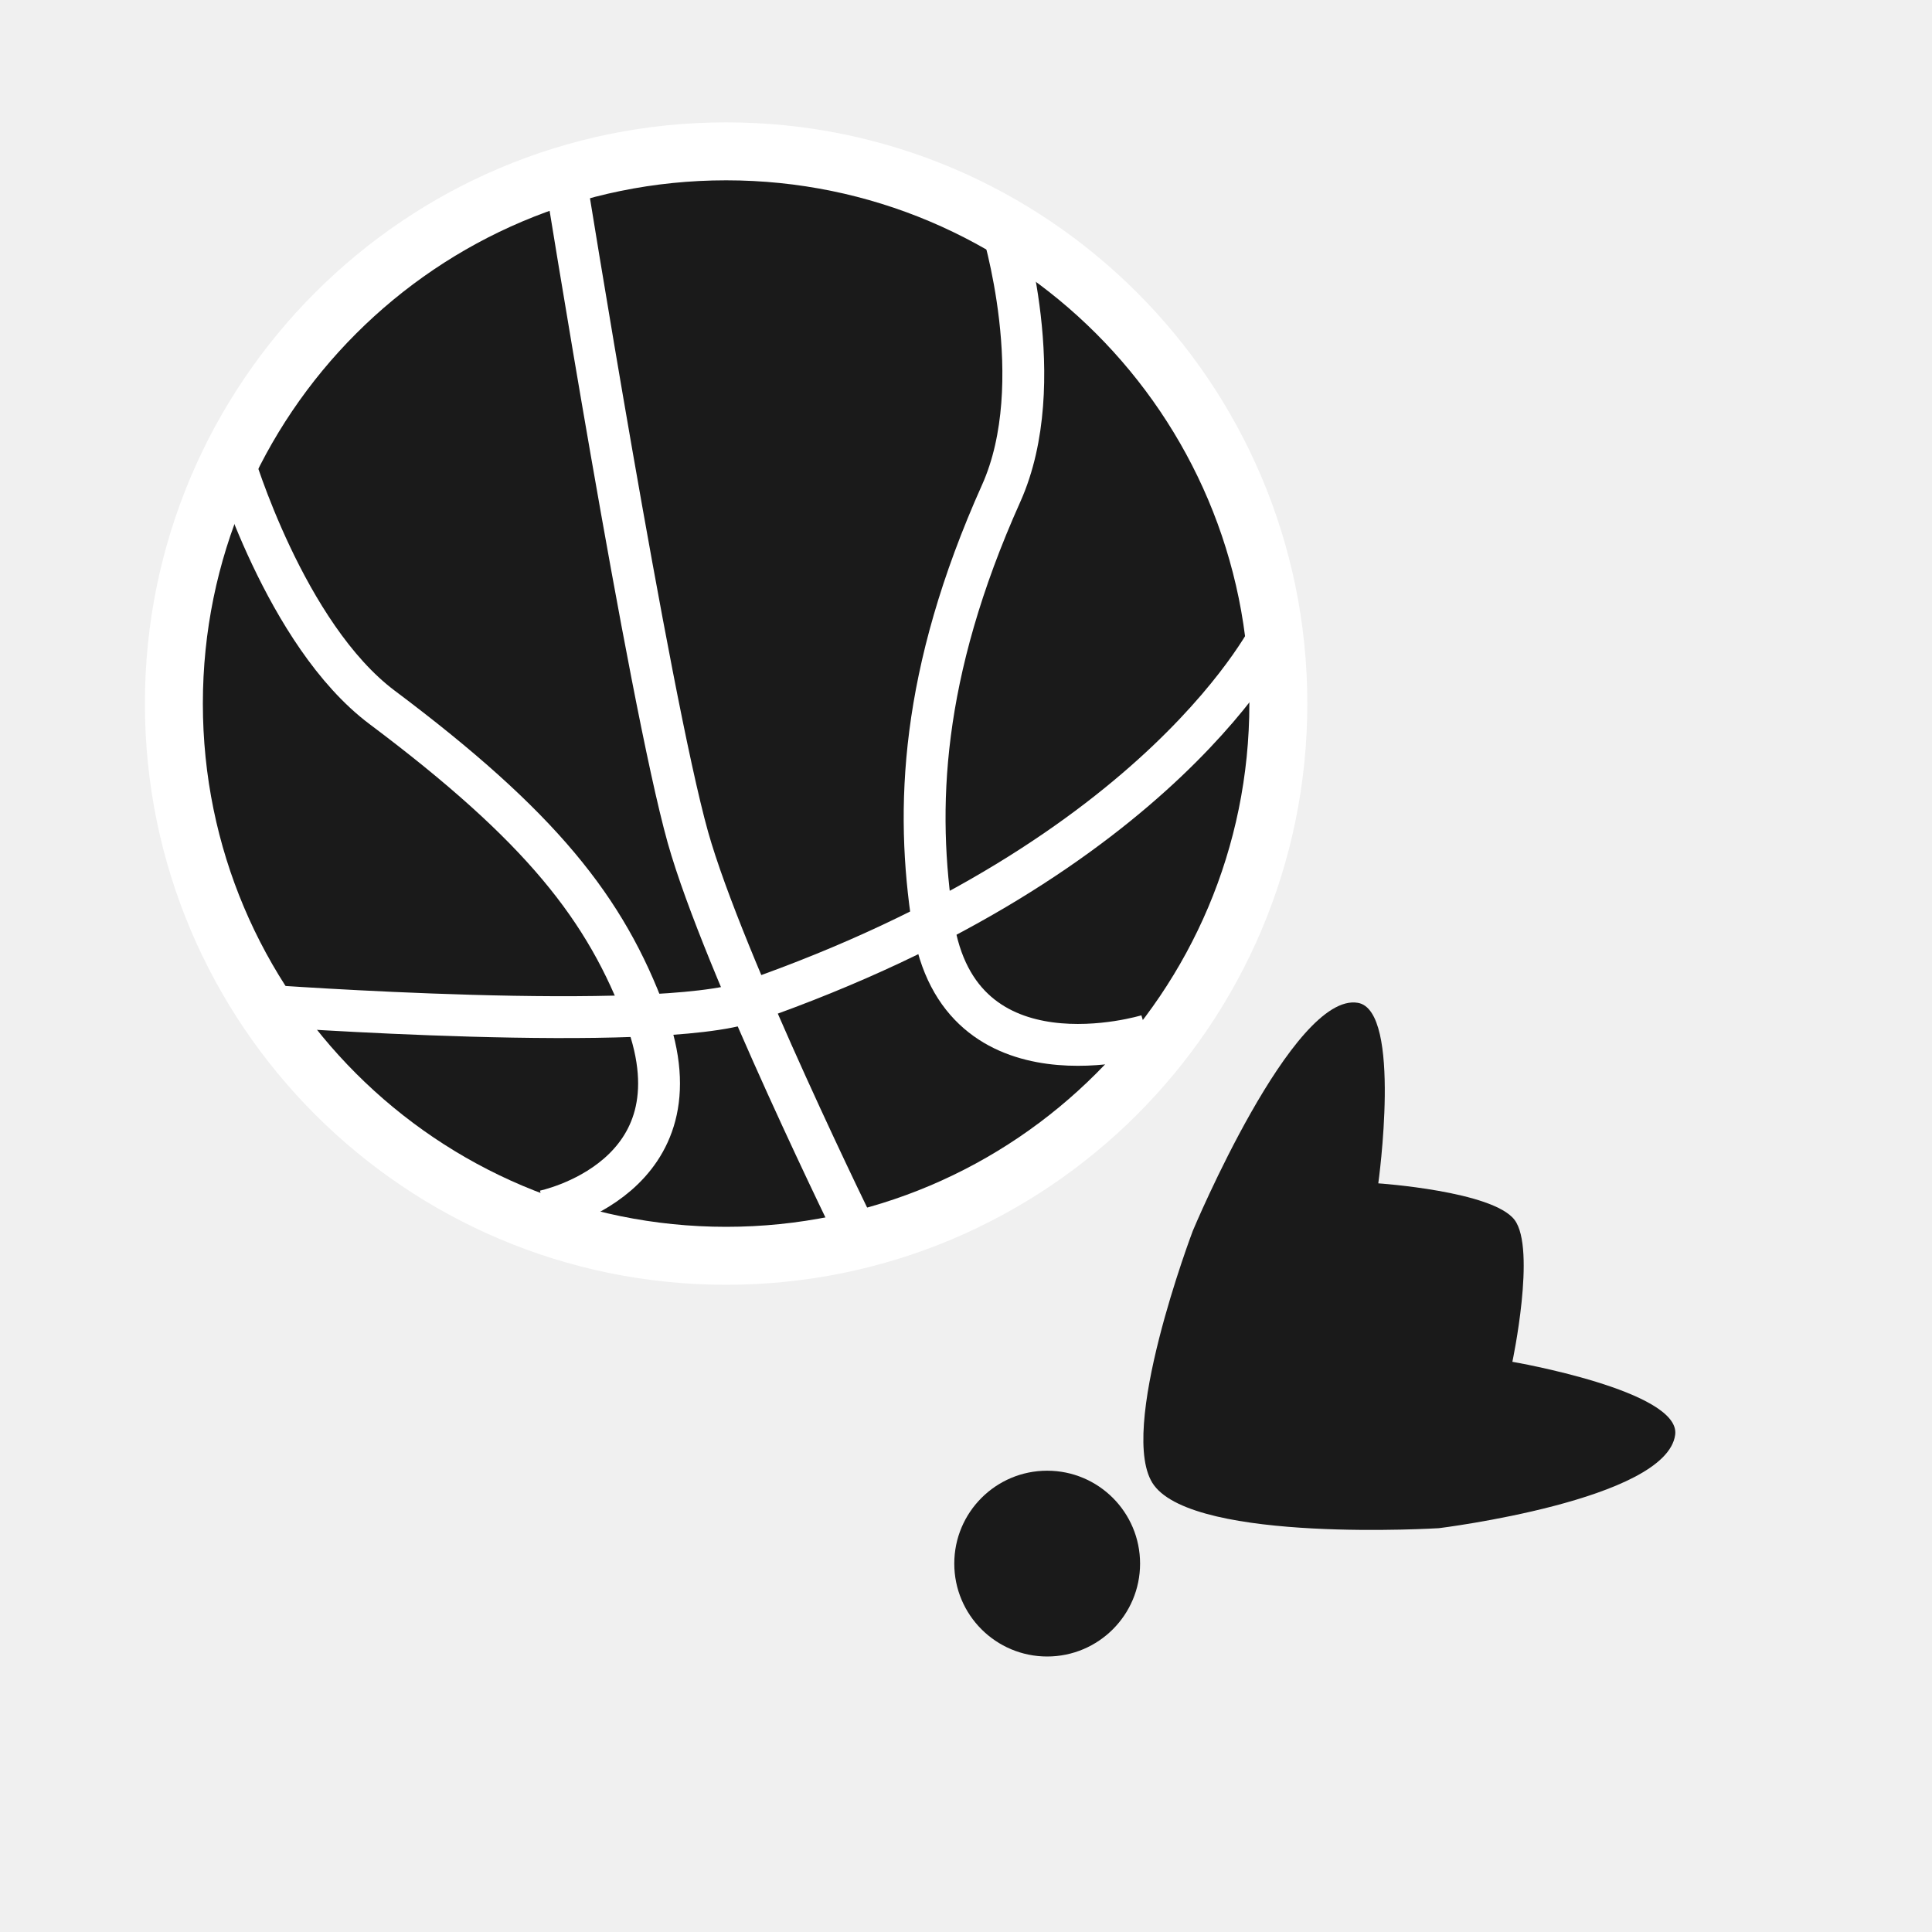
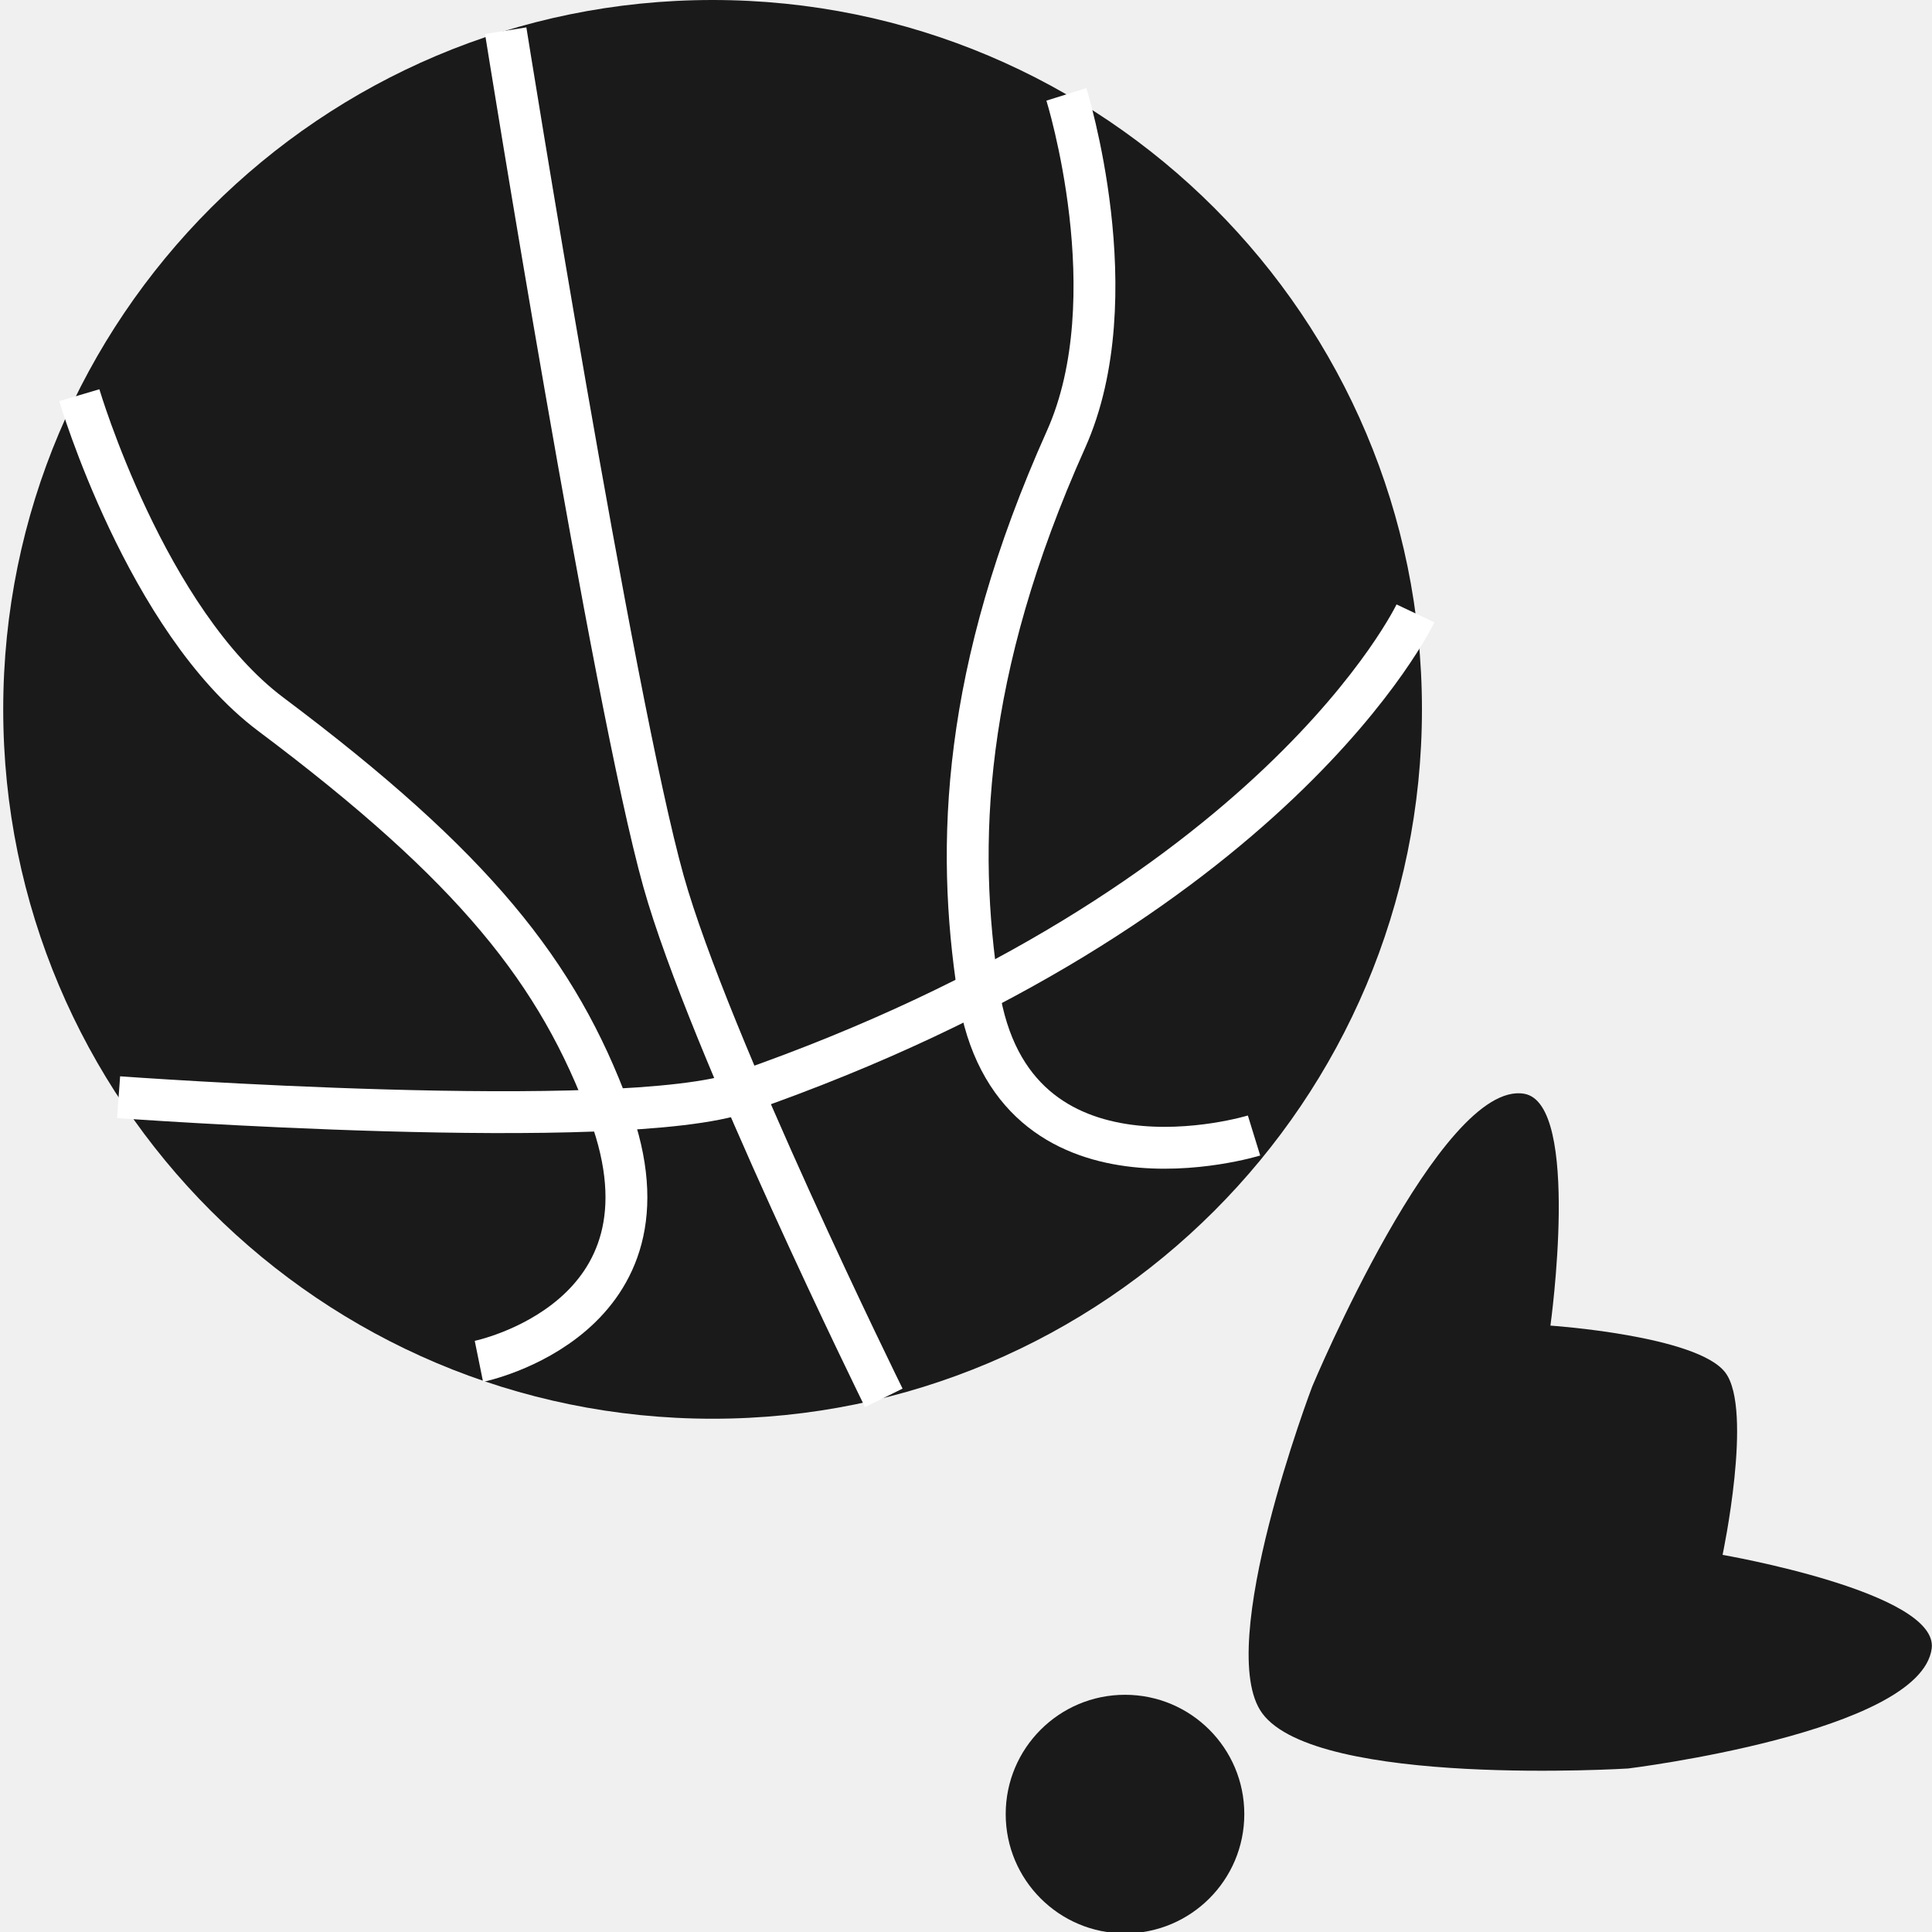
<svg xmlns="http://www.w3.org/2000/svg" viewBox="0 0 600 600">
  <defs>
-     <style>.cls-1,.cls-3{fill:#1a1a1a;}.cls-1,.cls-2{stroke:#fff;stroke-miterlimit:10;}.cls-1{stroke-width:18px;}.cls-2{fill:none;stroke-width:13px;}</style>
+     <style>.cls-1{fill:#1a1a1a;}.cls-2{fill:none;stroke:#fff;stroke-miterlimit:10;stroke-width:13px;}</style>
  </defs>
  <g id="sport">
-     <circle class="cls-1" cx="225.5" cy="218.5" r="171.5" />
-     <path class="cls-2" d="M175.48,54.42s25.93,162,38.15,205.62c11,39.09,53.26,124.92,53.26,124.92" />
-     <path class="cls-2" d="M81.89,312.26s121.81,8.9,150.73-1.19C362,266,395.43,195.29,395.43,195.29" />
-     <path class="cls-2" d="M311,69.82s15.35,49-.08,83.4c-25.18,56.17-26.63,98.09-21.18,133.53,8.13,52.81,66.64,34.78,66.64,34.78" />
-     <path class="cls-2" d="M72.4,142.54s16.11,54.52,46.28,77.15c49.25,36.93,69.49,62.49,81.9,96.13C219.06,366,169,376.13,169,376.13" />
-     <circle class="cls-3" cx="325.21" cy="485.59" r="28.85" />
-     <path class="cls-3" d="M470.37,378.86c6.75,9-.69,44.06-.69,44.06s52.39,9,50.56,22.67c-2.72,20.31-73.38,29-73.38,29s-75.22,4.67-88.49-13.35c-11.84-16.08,12.07-79,12.07-79s31.09-74.33,51.28-70.8c13.79,2.41,6.32,56.06,6.32,56.06S463.62,369.89,470.37,378.86Z" />
+     <circle class="cls-1" cx="221.3" cy="220.3" r="220.3" />
+     <path class="cls-2" d="M157.05,9.53s33.3,208.09,49,264.13c14.07,50.21,68.42,160.46,68.42,160.46" />
+     <path class="cls-2" d="M36.83,340.74s156.46,11.42,193.61-1.53c166.18-57.93,209.14-148.72,209.14-148.72" />
+     <path class="cls-2" d="M331.17,29.31s19.71,62.92-.11,107.14c-32.34,72.15-34.21,126-27.2,171.52,10.43,67.83,85.59,44.67,85.59,44.67" />
+     <path class="cls-2" d="M24.63,122.73s20.7,70,59.46,99.09c63.26,47.44,89.26,80.28,105.19,123.49,23.74,64.4-40.55,77.47-40.55,77.47" />
+     <circle class="cls-1" cx="349.38" cy="563.38" r="37.05" />
+     <path class="cls-1" d="M535.83,426.28c8.68,11.54-.87,56.6-.87,56.6S602.25,494.49,599.9,512c-3.5,26.08-94.26,37.22-94.26,37.22S409,555.22,392,532.08c-15.21-20.66,15.51-101.46,15.51-101.46s39.93-95.47,65.86-90.94c17.72,3.1,8.13,72,8.13,72S527.17,414.76,535.83,426.28Z" />
  </g>
</svg>
